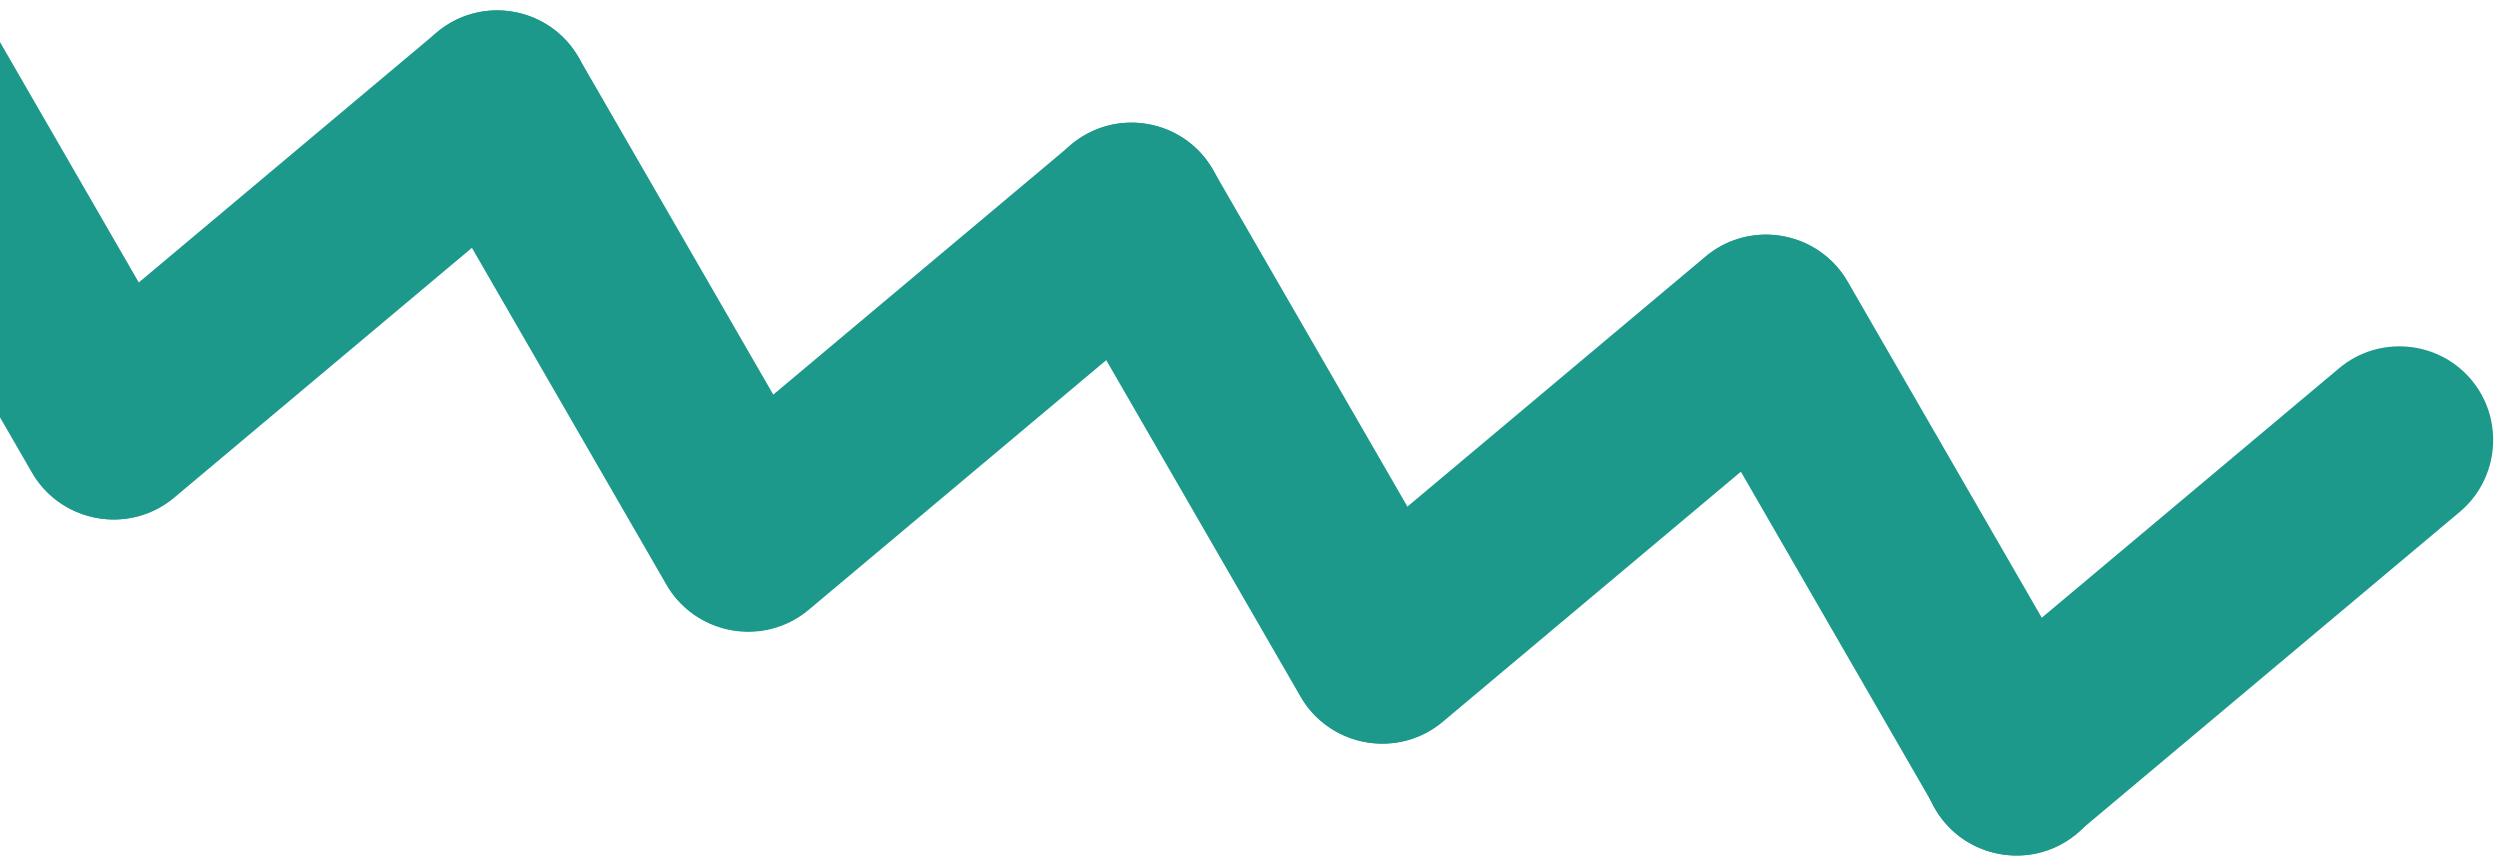
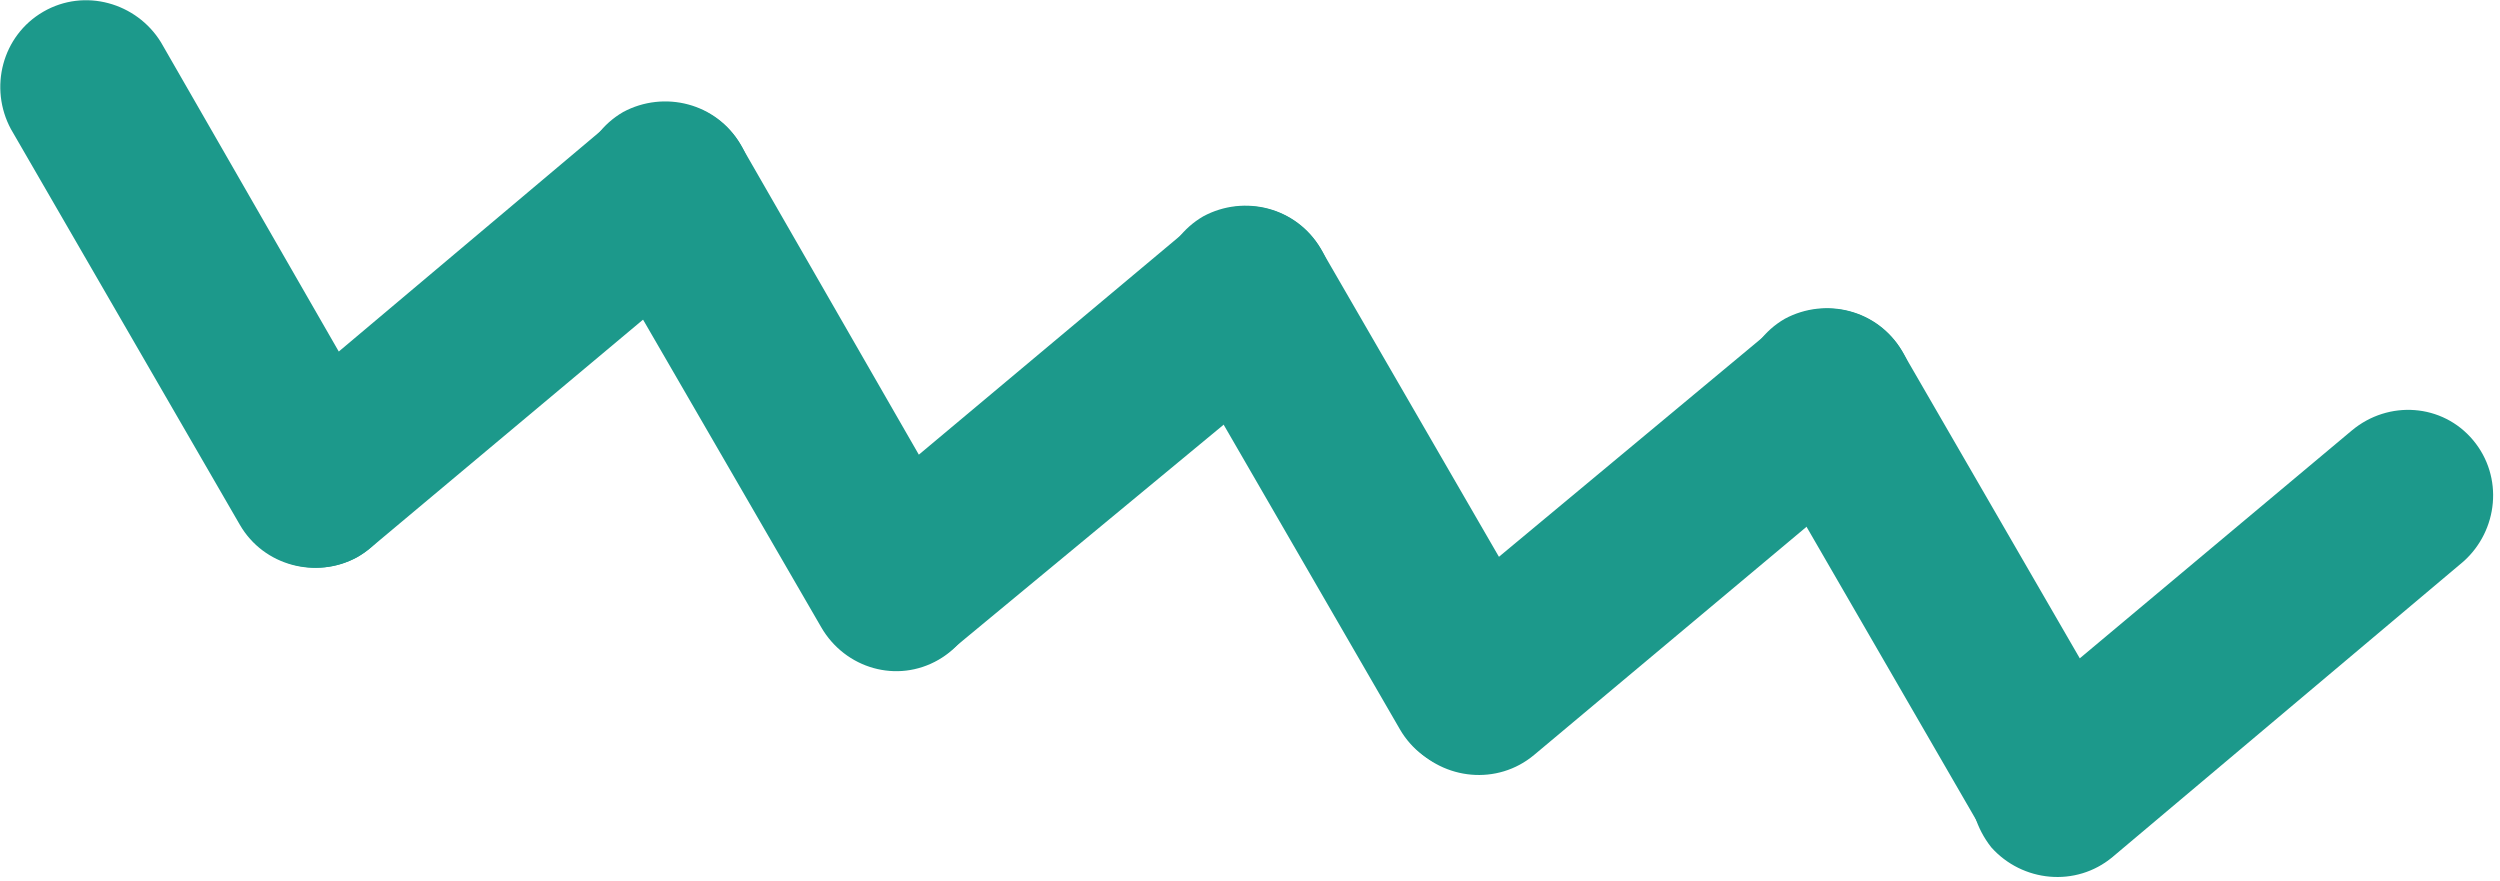
- <svg xmlns="http://www.w3.org/2000/svg" width="119px" height="41px" viewBox="0 0 119 41" version="1.1">
-   <defs />
-   <g id="Page-1" stroke="none" stroke-width="1" fill="none" fill-rule="evenodd">
-     <g id="Home-Desktop-HD" transform="translate(0, -3412)" fill="#1C998B">
+ <svg xmlns="http://www.w3.org/2000/svg" version="1.1" id="Layer_1" x="0px" y="0px" viewBox="0 0 130 45.8" style="enable-background:new 0 0 130 45.8;" xml:space="preserve">
+   <style type="text/css">
+ 	.st0{fill:#1C998B;}
+ </style>
+   <g id="Page-1">
+     <g id="Home-Desktop-HD" transform="translate(0, -3412)">
      <g id="Jagged-Line_Green2" transform="translate(37.18531, 3429.026) rotate(100) translate(-37.18531, -3429.026) translate(23.18531, 3347.026)">
        <g id="Group-9" transform="translate(0, 108.254)">
-           <path d="M19.84,1.078 L1.59,16.392 C-0.291,17.971 -0.539,20.802 1.04,22.682 C2.618,24.564 5.449,24.811 7.331,23.233 L25.581,7.92 C27.462,6.341 27.71,3.51 26.131,1.629 C24.552,-0.252 21.721,-0.5 19.84,1.078" id="Fill-7" />
+           <path id="Fill-7" class="st0" d="M22.7-10.6L4.4,4.7C2.6,6.3,2.3,9.1,3.9,11c1.6,1.9,4.4,2.1,6.3,0.6L28.4-3.7      c1.9-1.6,2.1-4.4,0.6-6.3C27.4-11.9,24.6-12.2,22.7-10.6" />
        </g>
        <g id="Group-12" transform="translate(0, 77.254)">
-           <path d="M19.84,1.419 L1.59,16.732 C-0.291,18.311 -0.539,21.142 1.04,23.023 C2.618,24.904 5.449,25.152 7.331,23.573 L25.581,8.26 C27.462,6.682 27.71,3.851 26.131,1.969 C24.552,0.088 21.721,-0.16 19.84,1.419" id="Fill-10" />
+           <path id="Fill-10" class="st0" d="M22.7-10.2L4.4,5.1c-1.9,1.6-2.1,4.4-0.6,6.3c1.6,1.9,4.4,2.1,6.3,0.6L28.4-3.4      C30.3-5,30.6-7.8,29-9.7C27.4-11.6,24.6-11.8,22.7-10.2" />
        </g>
-         <path d="M19.859,48.012 L1.609,63.325 C-0.272,64.904 -0.52,67.735 1.059,69.616 C2.637,71.497 5.468,71.745 7.35,70.166 L25.6,54.853 C27.481,53.275 27.729,50.444 26.15,48.562 C24.571,46.681 21.74,46.433 19.859,48.012" id="Fill-13" />
-         <path d="M19.864,17.323 L1.614,32.636 C-0.267,34.215 -0.515,37.046 1.064,38.927 C2.642,40.808 5.473,41.056 7.354,39.477 L25.604,24.164 C27.486,22.585 27.733,19.755 26.155,17.873 C24.576,15.992 21.745,15.744 19.864,17.323" id="Fill-15" />
+         <path id="Fill-13" class="st0" d="M22.7,36.4L4.5,51.7c-1.9,1.6-2.1,4.4-0.6,6.3c1.6,1.9,4.4,2.1,6.3,0.6l18.2-15.3     c1.9-1.6,2.1-4.4,0.5-6.3C27.4,35,24.6,34.8,22.7,36.4" />
+         <path id="Fill-15" class="st0" d="M22.7,5.7L4.5,21c-1.9,1.6-2.1,4.4-0.6,6.3c1.6,1.9,4.4,2.1,6.3,0.5l18.2-15.3     c1.9-1.6,2.1-4.4,0.6-6.3C27.4,4.3,24.6,4.1,22.7,5.7" />
        <g id="Group-19" transform="translate(0, 92.254)">
-           <path d="M19.84,23.886 L1.59,8.573 C-0.291,6.994 -0.539,4.163 1.04,2.282 C2.618,0.401 5.449,0.153 7.331,1.732 L25.581,17.045 C27.462,18.624 27.71,21.454 26.131,23.336 C24.552,25.217 21.721,25.465 19.84,23.886" id="Fill-17" />
+           <path id="Fill-17" class="st0" d="M22.7,12.2L4.4-3.1C2.6-4.7,2.3-7.5,3.9-9.4c1.6-1.9,4.4-2.1,6.3-0.5L28.4,5.4      c1.9,1.6,2.1,4.4,0.5,6.3C27.4,13.6,24.6,13.8,22.7,12.2" />
        </g>
-         <path d="M19.859,85.475 L1.609,70.161 C-0.272,68.582 -0.52,65.751 1.059,63.871 C2.637,61.989 5.468,61.742 7.35,63.32 L25.6,78.633 C27.481,80.212 27.729,83.042 26.15,84.924 C24.571,86.805 21.74,87.053 19.859,85.475" id="Fill-20" />
-         <path d="M19.864,54.821 L1.614,39.507 C-0.267,37.928 -0.515,35.098 1.064,33.217 C2.642,31.335 5.473,31.087 7.354,32.666 L25.604,47.98 C27.486,49.558 27.733,52.389 26.155,54.27 C24.576,56.152 21.745,56.399 19.864,54.821" id="Fill-22" />
+         <path id="Fill-20" class="st0" d="M22.7,73.8L4.5,58.5c-1.9-1.6-2.1-4.4-0.5-6.3c1.6-1.9,4.4-2.1,6.3-0.6L28.4,67     c1.9,1.6,2.1,4.4,0.5,6.3C27.4,75.1,24.6,75.4,22.7,73.8" />
+         <path id="Fill-22" class="st0" d="M22.7,43.2L4.5,27.8c-1.9-1.6-2.1-4.4-0.5-6.3c1.6-1.9,4.4-2.1,6.3-0.6l18.2,15.3     c1.9,1.6,2.1,4.4,0.6,6.3C27.4,44.5,24.6,44.7,22.7,43.2" />
        <g id="Group-26" transform="translate(0, 0.254)">
-           <path d="M19.864,23.94 L1.614,8.627 C-0.267,7.048 -0.515,4.217 1.064,2.336 C2.642,0.454 5.473,0.207 7.354,1.785 L25.604,17.099 C27.486,18.677 27.733,21.508 26.155,23.39 C24.576,25.271 21.745,25.519 19.864,23.94" id="Fill-24" />
+           <path id="Fill-24" class="st0" d="M22.7,12.3L4.5-3C2.6-4.6,2.3-7.4,3.9-9.3c1.6-1.9,4.4-2.1,6.3-0.6L28.5,5.4      c1.9,1.6,2.1,4.4,0.6,6.3C27.4,13.6,24.6,13.9,22.7,12.3" />
        </g>
      </g>
    </g>
  </g>
</svg>
